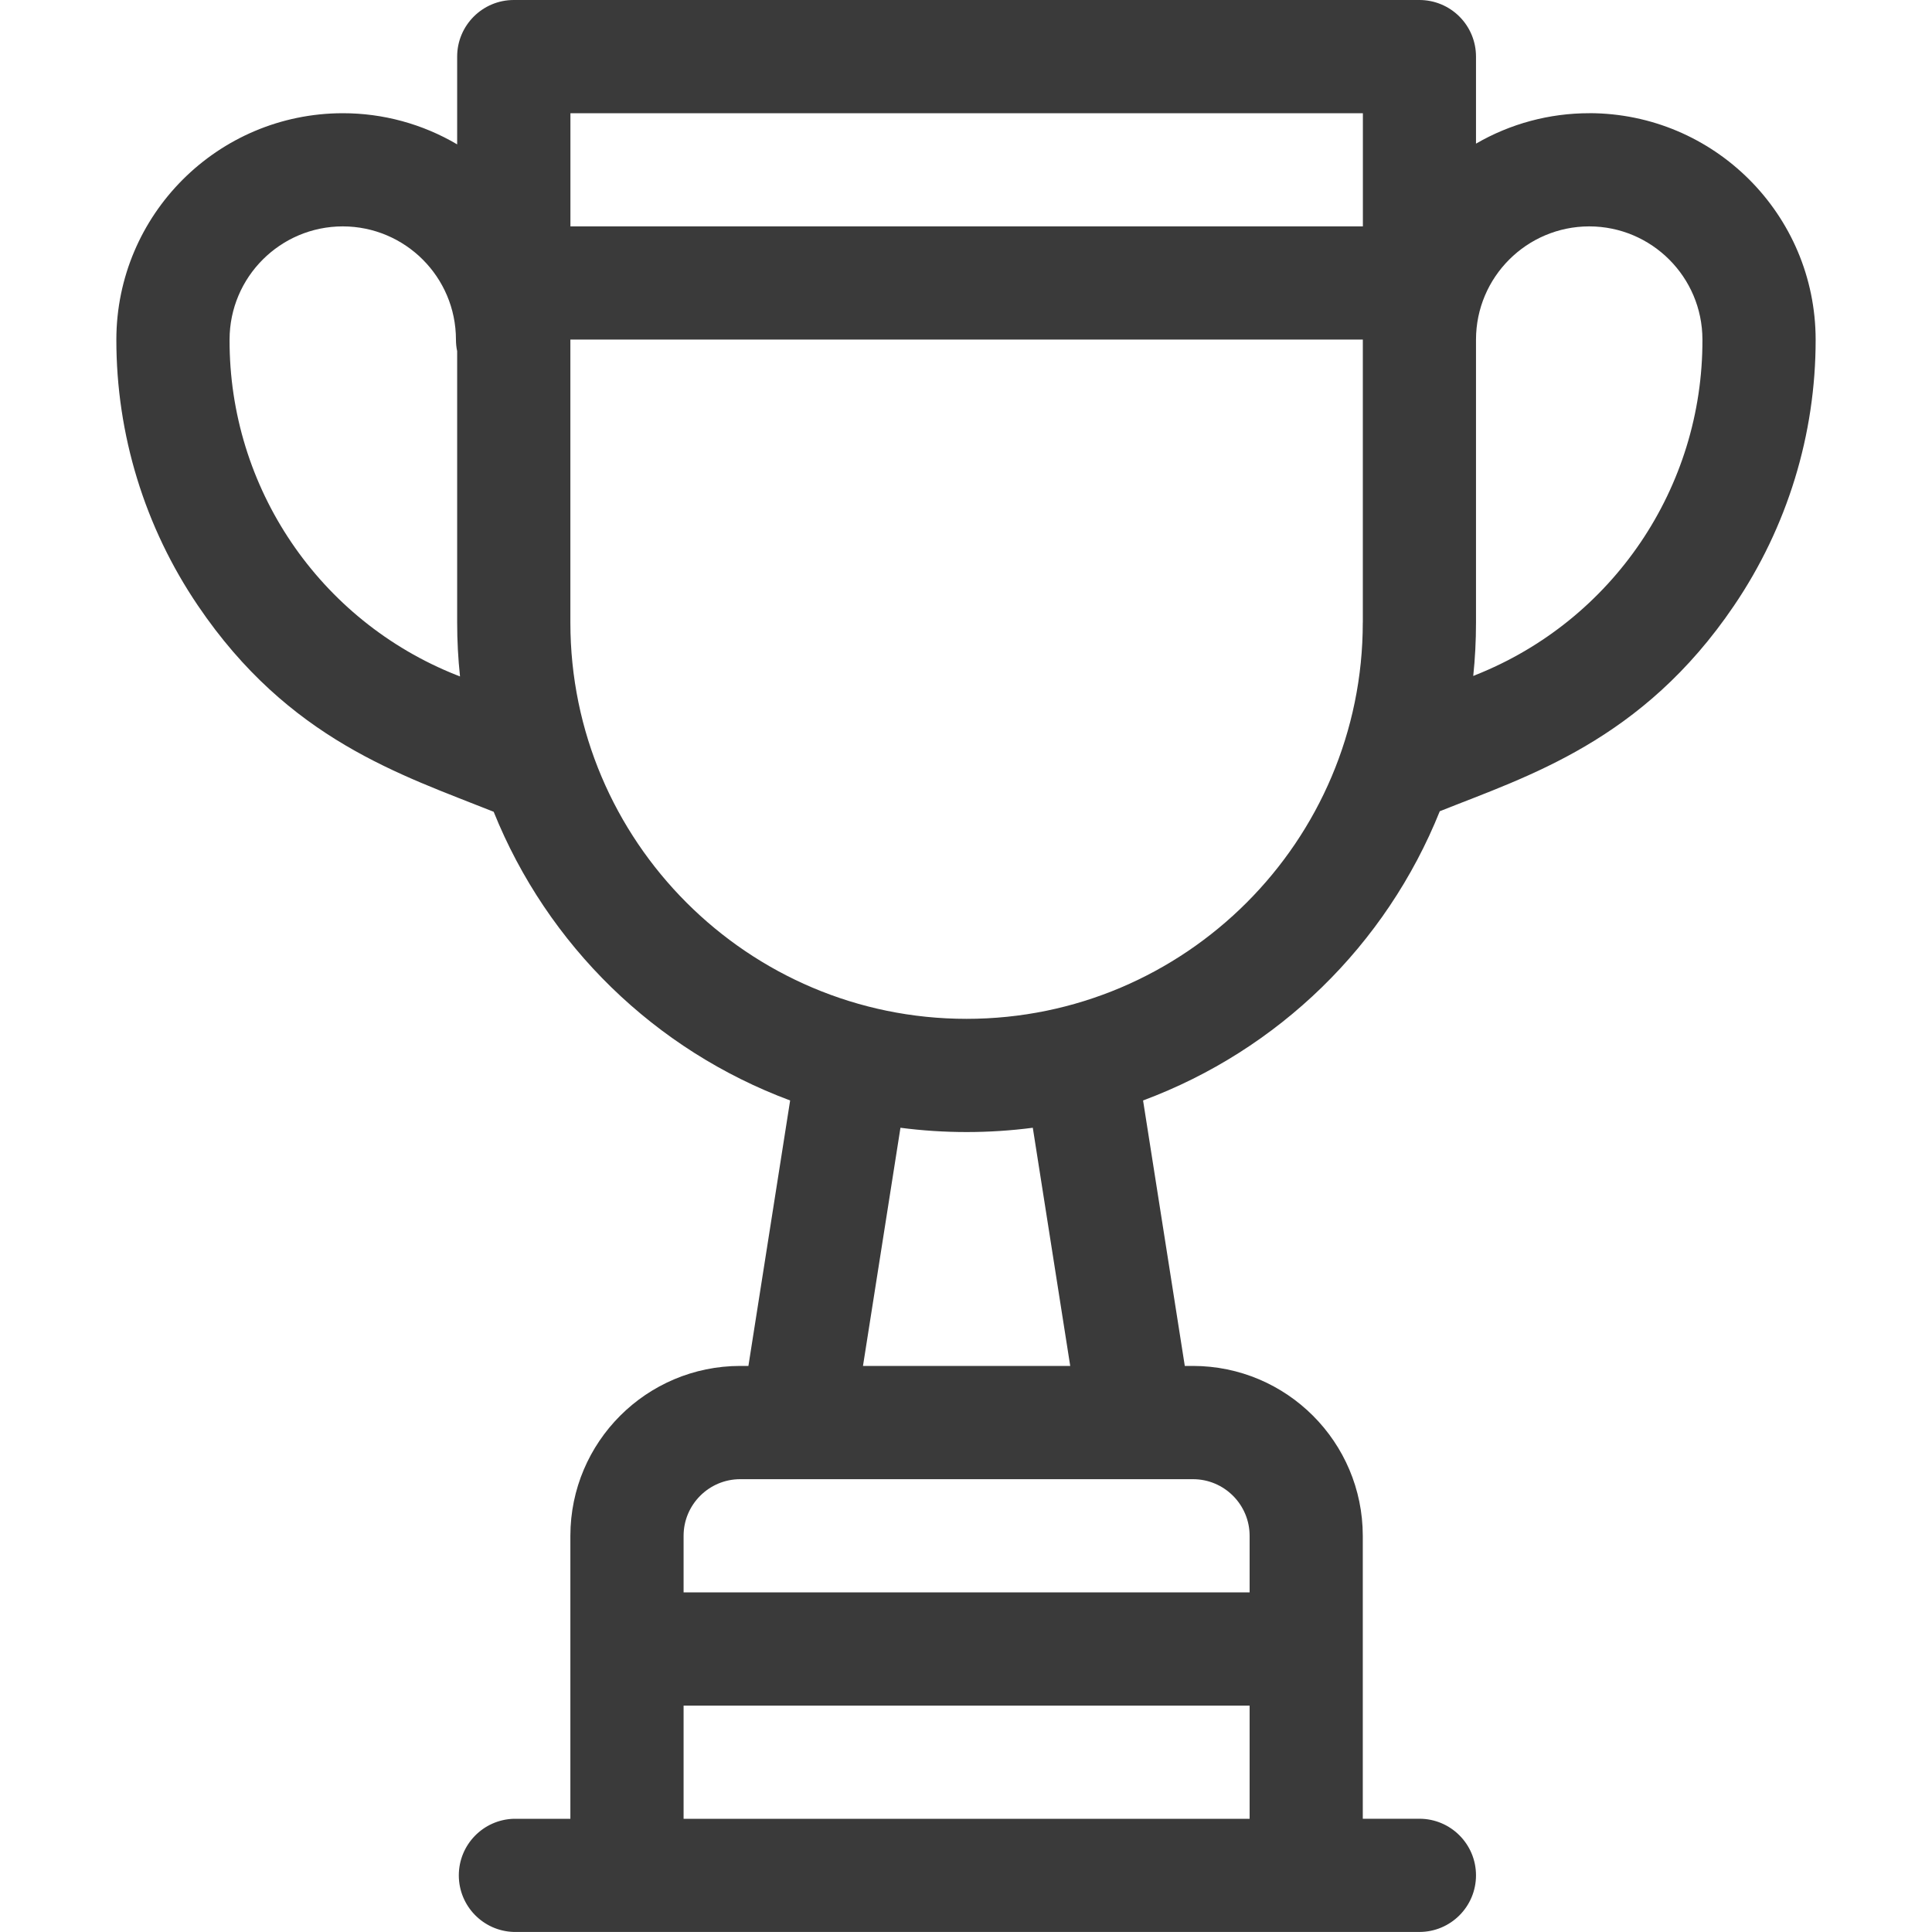
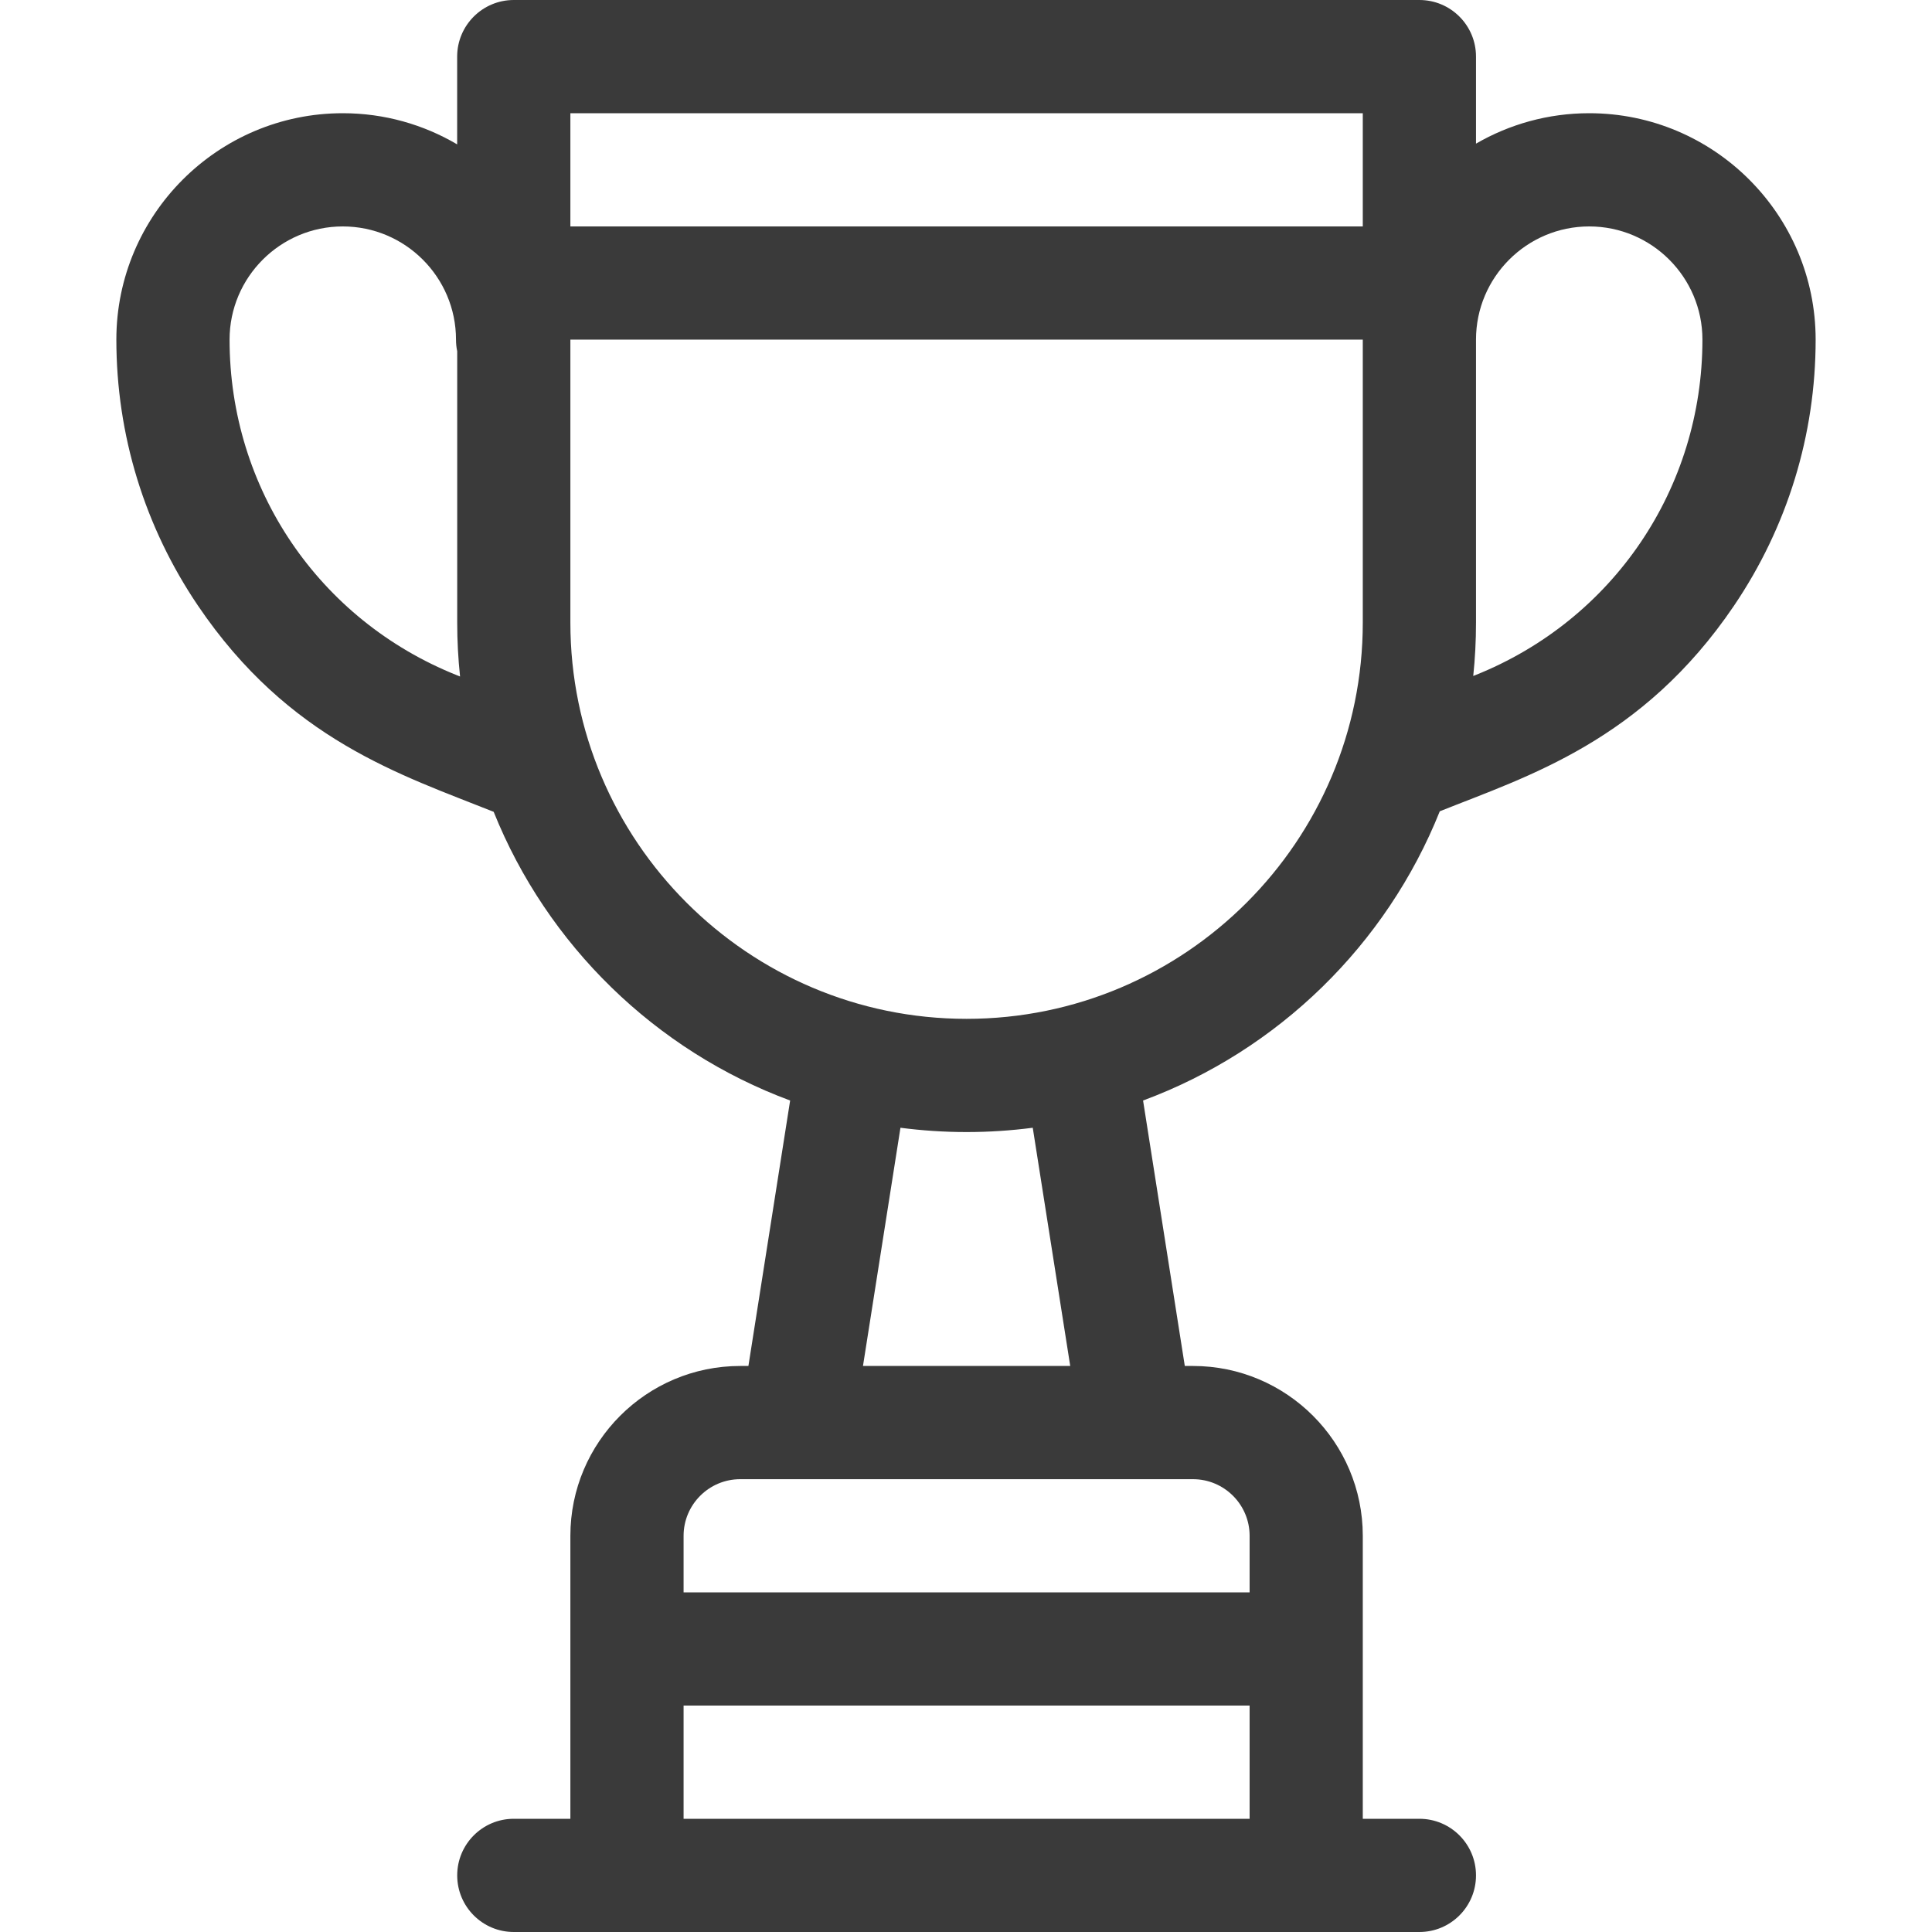
<svg xmlns="http://www.w3.org/2000/svg" width="40" height="40" viewBox="0 0 40 40" fill="none">
-   <path d="M32.903 2.344a4.66 4.66 0 0 0-2.344.63V1.172A1.171 1.171 0 0 0 29.387 0h-18.75C9.99 0 9.465.525 9.465 1.172v1.817a4.657 4.657 0 0 0-2.368-.645A4.693 4.693 0 0 0 2.409 7.03a9.79 9.79 0 0 0 1.69 5.51c1.881 2.778 4.202 3.5 6.122 4.267a10.603 10.603 0 0 0 6.138 5.977l-.864 5.496h-.17a3.52 3.52 0 0 0-3.516 3.516v5.86h-1.172a1.172 1.172 0 0 0 0 2.343h18.75a1.172 1.172 0 0 0 0-2.344h-1.172v-5.86A3.52 3.52 0 0 0 24.7 28.28h-.17l-.864-5.496a10.604 10.604 0 0 0 6.143-5.988c1.814-.726 4.191-1.45 6.092-4.257a9.79 9.79 0 0 0 1.69-5.509 4.693 4.693 0 0 0-4.688-4.687ZM9.457 13.979A7.447 7.447 0 0 1 4.753 7.03a2.346 2.346 0 0 1 2.344-2.343A2.346 2.346 0 0 1 9.44 7.03c0 .083.008.163.025.24v5.62c0 .376.02.748.059 1.115l-.068-.027Zm16.415 23.677H14.153v-2.343h11.719v2.343ZM24.7 30.625c.646 0 1.172.526 1.172 1.172v1.172H14.153v-1.172c0-.646.526-1.172 1.172-1.172H24.7Zm-6.833-2.344.776-4.932a10.603 10.603 0 0 0 2.74 0l.775 4.932h-4.29Zm10.348-15.39c0 4.523-3.68 8.203-8.203 8.203s-8.203-3.68-8.203-8.203V7.03h16.407v5.86Zm0-8.204H11.81V2.345h16.407v2.344Zm2.328 9.292-.041.016c.038-.363.057-.731.057-1.104V7.03a2.347 2.347 0 0 1 2.344-2.343 2.346 2.346 0 0 1 2.344 2.343 7.447 7.447 0 0 1-4.704 6.948Z" fill="#3A3A3A" />
+   <path d="M32.903 2.344C32.05 2.344 31.249 2.574 30.559 2.974V1.172C30.559 0.525 30.035 0 29.387 0H10.637C9.99 0 9.465 0.525 9.465 1.172V2.989C8.77 2.58 7.961 2.344 7.097 2.344C4.512 2.344 2.409 4.447 2.409 7.031C2.409 9.003 2.994 10.908 4.099 12.54C5.98 15.319 8.301 16.041 10.221 16.808C11.328 19.565 13.566 21.75 16.359 22.785L15.495 28.281H15.325C13.386 28.281 11.809 29.858 11.809 31.797V37.656H10.637C9.99 37.656 9.466 38.181 9.466 38.828C9.466 39.475 9.99 40 10.637 40H29.387C30.035 40 30.559 39.475 30.559 38.828C30.559 38.181 30.035 37.656 29.387 37.656H28.215V31.797C28.215 29.858 26.638 28.281 24.7 28.281H24.53L23.666 22.785C26.463 21.749 28.704 19.559 29.809 16.797C31.623 16.071 34 15.348 35.901 12.54C37.006 10.908 37.591 9.003 37.591 7.031C37.59 4.447 35.488 2.344 32.903 2.344ZM9.457 13.979C6.599 12.836 4.753 10.109 4.753 7.031C4.753 5.739 5.805 4.688 7.097 4.688C8.389 4.688 9.441 5.739 9.441 7.031C9.441 7.114 9.449 7.194 9.466 7.272V12.891C9.466 13.267 9.486 13.639 9.525 14.006L9.457 13.979ZM25.872 37.656H14.153V35.312H25.872V37.656ZM24.7 30.625C25.346 30.625 25.872 31.151 25.872 31.797V32.969H14.153V31.797C14.153 31.151 14.679 30.625 15.325 30.625C15.961 30.625 23.209 30.625 24.7 30.625ZM17.867 28.281L18.643 23.349C19.091 23.407 19.548 23.438 20.012 23.438C20.477 23.438 20.934 23.407 21.382 23.349L22.158 28.281H17.867ZM28.215 12.891C28.215 17.414 24.536 21.094 20.012 21.094C15.489 21.094 11.809 17.414 11.809 12.891V7.031H28.215V12.891ZM28.215 4.688H11.809V2.344H28.215V4.688ZM30.543 13.979L30.502 13.995C30.54 13.632 30.559 13.264 30.559 12.891V7.031C30.559 5.739 31.611 4.688 32.903 4.688C34.195 4.688 35.247 5.739 35.247 7.031C35.247 10.109 33.401 12.836 30.543 13.979Z" fill="#3A3A3A" />
</svg>
